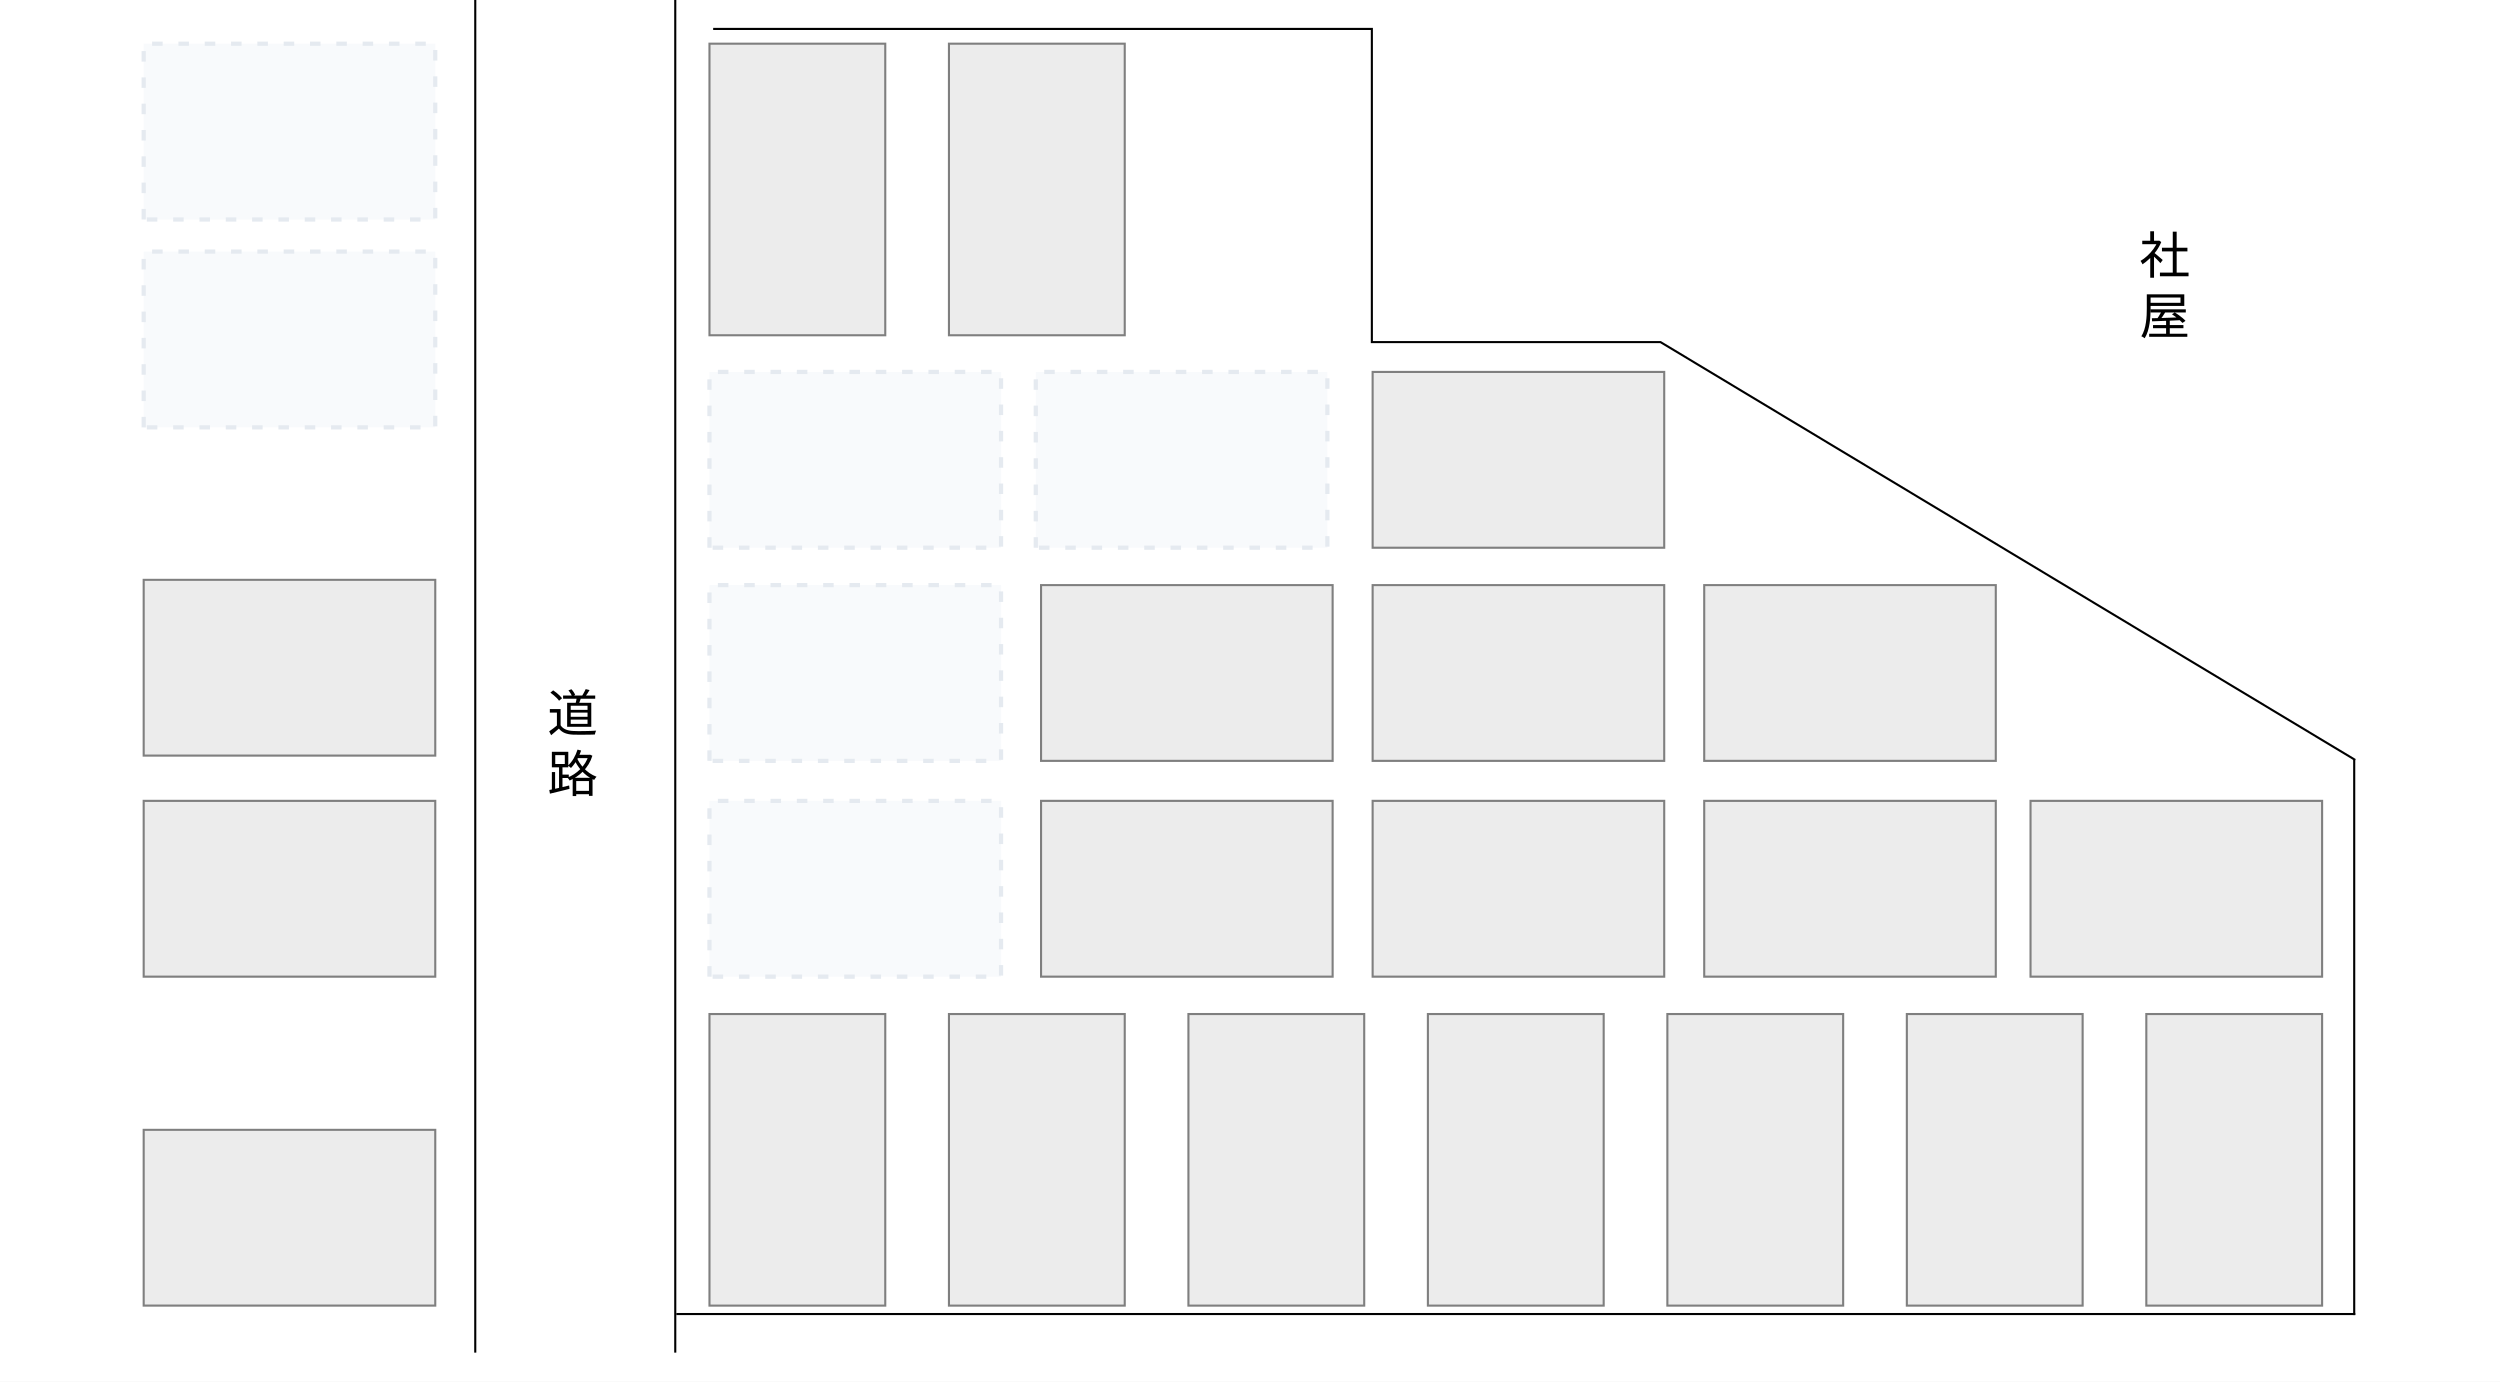
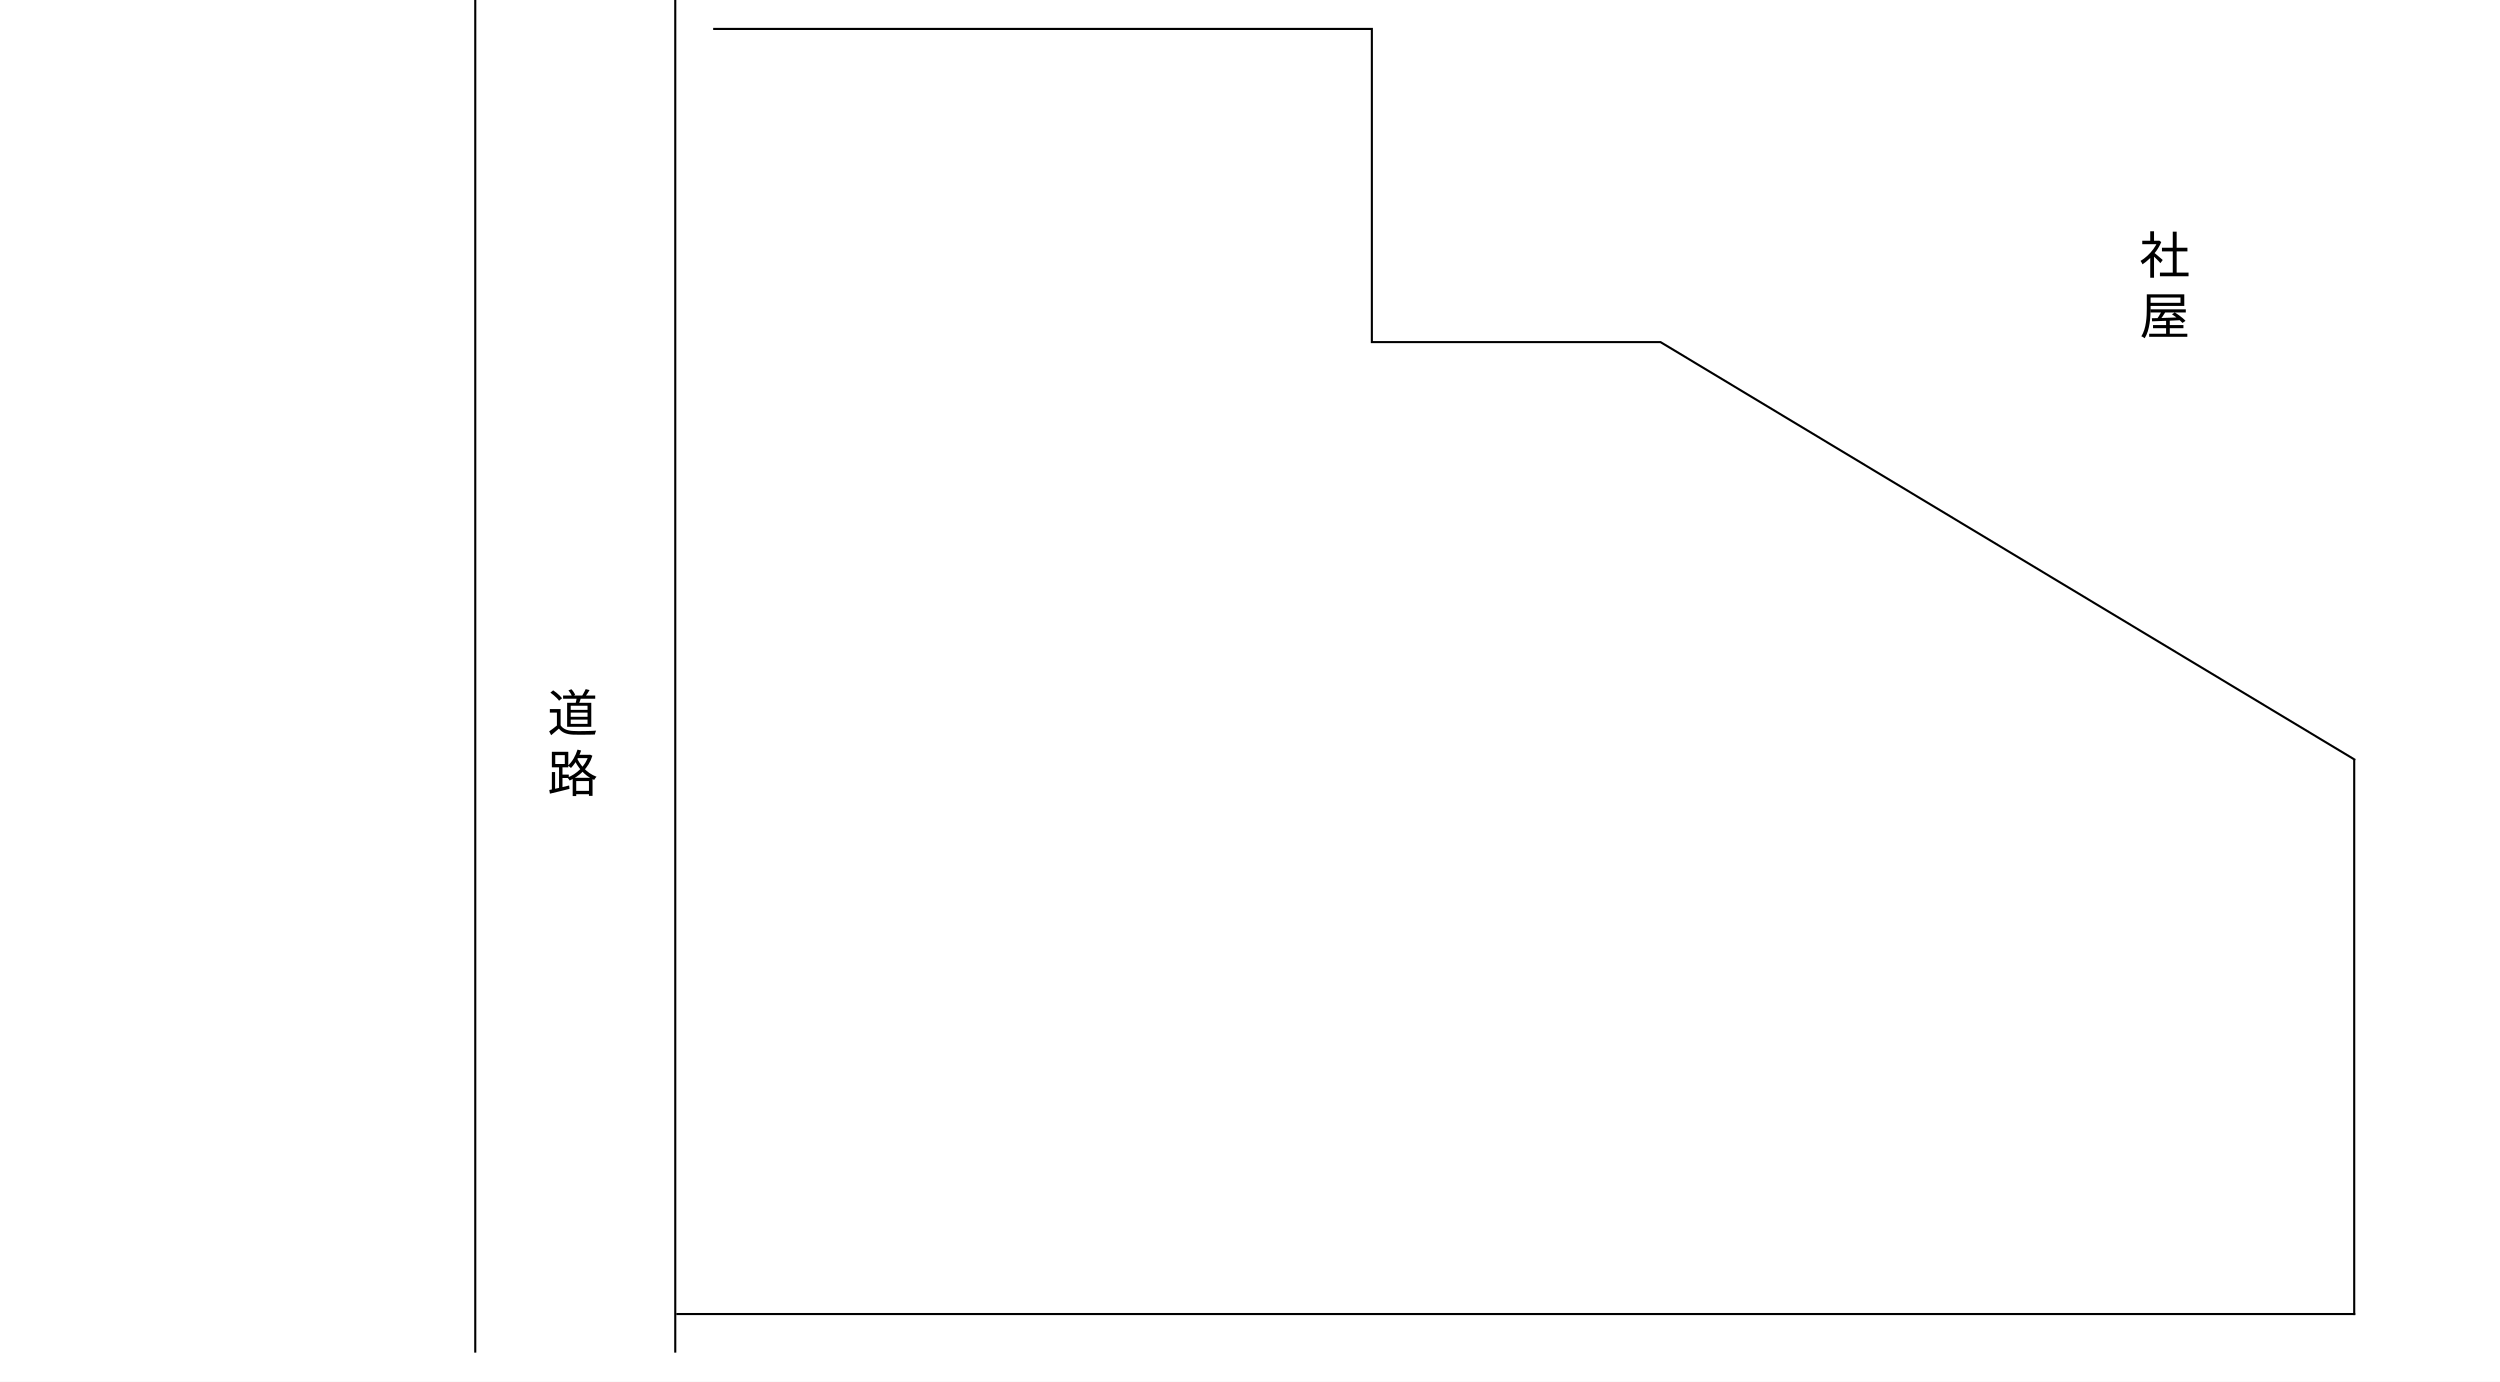
<svg xmlns="http://www.w3.org/2000/svg" width="950" height="525" viewBox="0 0 950 525" fill="none">
  <rect width="950" height="525" fill="#F5F5F5" />
  <g id="16:9" clip-path="url(#clip0_1_8)">
    <rect width="950" height="525" fill="white" />
    <path id="éè·¯" d="M213.971 264.31H226.182V265.52H213.971V264.31ZM219.213 264.848L220.845 265.002C220.691 265.488 220.525 265.974 220.346 266.461C220.179 266.947 220.019 267.37 219.866 267.728L218.675 267.478C218.778 267.107 218.88 266.672 218.982 266.173C219.098 265.661 219.174 265.219 219.213 264.848ZM222.554 261.872L224.032 262.218C223.763 262.666 223.488 263.114 223.206 263.562C222.925 263.997 222.656 264.374 222.4 264.694L221.21 264.368C221.363 264.125 221.523 263.856 221.69 263.562C221.856 263.267 222.016 262.973 222.17 262.678C222.336 262.371 222.464 262.102 222.554 261.872ZM216.006 262.352L217.139 261.91C217.446 262.23 217.734 262.595 218.003 263.005C218.272 263.414 218.458 263.773 218.56 264.08L217.37 264.598C217.267 264.291 217.088 263.926 216.832 263.504C216.576 263.069 216.301 262.685 216.006 262.352ZM213.03 269.456V276.253H211.629V270.8H208.941V269.456H213.03ZM213.03 275.619C213.491 276.323 214.131 276.848 214.95 277.194C215.77 277.539 216.736 277.731 217.85 277.77C218.374 277.795 219.008 277.814 219.75 277.827C220.506 277.827 221.293 277.821 222.112 277.808C222.944 277.795 223.744 277.776 224.512 277.75C225.28 277.725 225.952 277.693 226.528 277.654C226.464 277.757 226.4 277.898 226.336 278.077C226.272 278.256 226.214 278.435 226.163 278.614C226.112 278.806 226.074 278.973 226.048 279.114C225.523 279.139 224.902 279.158 224.186 279.171C223.469 279.184 222.726 279.19 221.958 279.19C221.19 279.203 220.442 279.203 219.712 279.19C218.995 279.19 218.374 279.184 217.85 279.171C216.595 279.12 215.52 278.915 214.624 278.557C213.741 278.198 212.992 277.635 212.378 276.867C211.917 277.277 211.443 277.686 210.957 278.096C210.47 278.518 209.965 278.947 209.44 279.382L208.691 277.904C209.152 277.597 209.645 277.245 210.17 276.848C210.707 276.438 211.226 276.029 211.725 275.619H213.03ZM209.152 263.197L210.208 262.333C210.63 262.602 211.059 262.915 211.494 263.274C211.93 263.619 212.326 263.971 212.685 264.33C213.056 264.688 213.357 265.021 213.587 265.328L212.435 266.288C212.243 265.981 211.962 265.642 211.59 265.27C211.232 264.899 210.835 264.534 210.4 264.176C209.978 263.805 209.562 263.478 209.152 263.197ZM216.87 270.8V272.394H223.264V270.8H216.87ZM216.87 273.45V275.062H223.264V273.45H216.87ZM216.87 268.17V269.744H223.264V268.17H216.87ZM215.507 267.056H224.685V276.195H215.507V267.056ZM218.176 300.52H224.512V301.787H218.176V300.52ZM219.117 286.83H224.186V288.098H219.117V286.83ZM217.619 295.566H225.165V302.44H223.802V296.814H218.963V302.498H217.619V295.566ZM223.667 286.83H223.936L224.205 286.773L225.107 287.176C224.749 288.354 224.269 289.435 223.667 290.421C223.066 291.394 222.381 292.277 221.613 293.07C220.845 293.851 220.019 294.536 219.136 295.125C218.266 295.714 217.376 296.206 216.467 296.603C216.378 296.437 216.25 296.245 216.083 296.027C215.93 295.797 215.776 295.618 215.622 295.49C216.48 295.17 217.318 294.741 218.138 294.203C218.957 293.666 219.731 293.038 220.461 292.322C221.19 291.592 221.83 290.792 222.381 289.922C222.931 289.038 223.36 288.091 223.667 287.08V286.83ZM219.462 284.853L220.826 285.198C220.544 286.056 220.198 286.894 219.789 287.714C219.392 288.533 218.95 289.294 218.464 289.998C217.99 290.69 217.491 291.304 216.966 291.842C216.89 291.752 216.781 291.65 216.64 291.534C216.499 291.419 216.352 291.304 216.198 291.189C216.058 291.061 215.936 290.965 215.834 290.901C216.627 290.197 217.338 289.314 217.965 288.251C218.592 287.176 219.091 286.043 219.462 284.853ZM219.078 287.637C219.347 288.328 219.712 289.038 220.173 289.768C220.646 290.485 221.197 291.189 221.824 291.88C222.464 292.558 223.187 293.186 223.994 293.762C224.813 294.325 225.709 294.792 226.682 295.163C226.592 295.253 226.49 295.368 226.374 295.509C226.259 295.65 226.15 295.797 226.048 295.95C225.946 296.104 225.856 296.245 225.779 296.373C224.794 295.938 223.891 295.413 223.072 294.798C222.266 294.184 221.549 293.518 220.922 292.802C220.294 292.072 219.744 291.336 219.27 290.594C218.81 289.838 218.432 289.115 218.138 288.424L219.078 287.637ZM209.709 293.397H210.938V300.347H209.709V293.397ZM210.995 286.946V290.325H214.624V286.946H210.995ZM209.709 285.678H215.949V291.592H209.709V285.678ZM212.435 290.958H213.741V299.733H212.435V290.958ZM208.73 300.194C209.357 300.078 210.08 299.931 210.899 299.752C211.718 299.56 212.589 299.355 213.51 299.138C214.432 298.92 215.354 298.702 216.275 298.485L216.41 299.771C215.091 300.104 213.779 300.43 212.474 300.75C211.168 301.07 210.003 301.352 208.979 301.595L208.73 300.194ZM212.896 294.357H216.141V295.643H212.896V294.357Z" fill="black" />
    <line id="Line 2" x1="256.6" y1="514" x2="256.6" y2="1.74846e-08" stroke="black" stroke-width="0.8" />
    <line id="Line 3" x1="257" y1="499.334" x2="895" y2="499.334" stroke="black" stroke-width="0.8" />
-     <rect id="Rectangle 17" opacity="0.5" x="269.6" y="371.134" width="66.8" height="110.8" transform="rotate(-90 269.6 371.134)" fill="#F1F5F9" stroke="#CBD5E1" stroke-width="1.6" stroke-dasharray="4 6" />
-     <rect id="Rectangle 16" opacity="0.5" x="269.6" y="289.134" width="66.8" height="110.8" transform="rotate(-90 269.6 289.134)" fill="#F1F5F9" stroke="#CBD5E1" stroke-width="1.6" stroke-dasharray="4 6" />
-     <rect id="Rectangle 7" opacity="0.5" x="269.6" y="385.334" width="66.8" height="110.8" fill="#D9D9D9" stroke="black" stroke-width="0.8" />
-     <rect id="Rectangle 6" opacity="0.5" x="360.6" y="385.334" width="66.8" height="110.8" fill="#D9D9D9" stroke="black" stroke-width="0.8" />
-     <rect id="Rectangle 15" opacity="0.5" x="395.6" y="371.134" width="66.8" height="110.8" transform="rotate(-90 395.6 371.134)" fill="#D9D9D9" stroke="black" stroke-width="0.8" />
-     <rect id="Rectangle 14" opacity="0.5" x="395.6" y="289.134" width="66.8" height="110.8" transform="rotate(-90 395.6 289.134)" fill="#D9D9D9" stroke="black" stroke-width="0.8" />
-     <rect id="Rectangle 5" opacity="0.5" x="451.6" y="385.334" width="66.8" height="110.8" fill="#D9D9D9" stroke="black" stroke-width="0.8" />
-     <rect id="Rectangle 13" opacity="0.5" x="521.6" y="208.134" width="66.8" height="110.8" transform="rotate(-90 521.6 208.134)" fill="#D9D9D9" stroke="black" stroke-width="0.8" />
-     <rect id="Rectangle 12" opacity="0.5" x="521.6" y="289.134" width="66.8" height="110.8" transform="rotate(-90 521.6 289.134)" fill="#D9D9D9" stroke="black" stroke-width="0.8" />
-     <rect id="Rectangle 11" opacity="0.5" x="521.6" y="371.134" width="66.8" height="110.8" transform="rotate(-90 521.6 371.134)" fill="#D9D9D9" stroke="black" stroke-width="0.8" />
    <path id="Line 1" d="M895 288.796L631 130L521.305 130L521.305 11L271 11" stroke="black" stroke-width="0.8" />
-     <rect id="Rectangle 4" opacity="0.5" x="542.6" y="385.334" width="66.8" height="110.8" fill="#D9D9D9" stroke="black" stroke-width="0.8" />
-     <rect id="Rectangle 3" opacity="0.5" x="633.6" y="385.334" width="66.8" height="110.8" fill="#D9D9D9" stroke="black" stroke-width="0.8" />
-     <rect id="Rectangle 10" opacity="0.5" x="647.6" y="289.134" width="66.8" height="110.8" transform="rotate(-90 647.6 289.134)" fill="#D9D9D9" stroke="black" stroke-width="0.8" />
-     <rect id="Rectangle 9" opacity="0.5" x="647.6" y="371.134" width="66.8" height="110.8" transform="rotate(-90 647.6 371.134)" fill="#D9D9D9" stroke="black" stroke-width="0.8" />
-     <rect id="Rectangle 1" opacity="0.5" x="724.6" y="385.334" width="66.8" height="110.8" fill="#D9D9D9" stroke="black" stroke-width="0.8" />
    <path id="ç¤¾å±" d="M820.776 103.578H831.643V104.979H820.776V103.578ZM821.544 94.15H831.221V95.533H821.544V94.15ZM825.653 88.026H827.131V104.25H825.653V88.026ZM814.056 91.482H820.43V92.806H814.056V91.482ZM817.09 97.222L818.53 95.533V105.536H817.09V97.222ZM817.09 87.872H818.53V92.134H817.09V87.872ZM818.395 95.898C818.562 96.013 818.805 96.205 819.125 96.474C819.445 96.742 819.79 97.037 820.162 97.357C820.533 97.664 820.872 97.952 821.179 98.221C821.486 98.49 821.704 98.688 821.832 98.816L820.949 99.987C820.782 99.782 820.552 99.526 820.258 99.219C819.963 98.912 819.643 98.592 819.298 98.259C818.965 97.926 818.645 97.619 818.338 97.338C818.03 97.043 817.774 96.813 817.57 96.646L818.395 95.898ZM819.893 91.482H820.2L820.469 91.424L821.275 91.962C820.802 93.139 820.181 94.266 819.413 95.341C818.645 96.403 817.8 97.37 816.878 98.24C815.97 99.11 815.061 99.846 814.152 100.448C814.101 100.307 814.03 100.154 813.941 99.987C813.851 99.821 813.755 99.661 813.653 99.507C813.563 99.354 813.48 99.232 813.403 99.142C814.274 98.63 815.131 97.99 815.976 97.222C816.821 96.442 817.589 95.584 818.28 94.65C818.984 93.702 819.522 92.742 819.893 91.77V91.482ZM815.784 111.851H817.224V117.208C817.224 118.04 817.198 118.942 817.147 119.915C817.096 120.888 816.994 121.886 816.84 122.91C816.686 123.922 816.462 124.914 816.168 125.886C815.874 126.846 815.477 127.73 814.978 128.536C814.888 128.459 814.766 128.37 814.613 128.267C814.459 128.165 814.299 128.069 814.133 127.979C813.979 127.902 813.838 127.845 813.71 127.806C814.184 127.038 814.562 126.2 814.843 125.291C815.125 124.382 815.33 123.461 815.458 122.526C815.598 121.579 815.688 120.651 815.726 119.742C815.765 118.834 815.784 117.989 815.784 117.208V111.851ZM816.571 111.851H830.03V116.267H816.571V115.058H828.59V113.061H816.571V111.851ZM817.262 117.534H830.606V118.725H817.262V117.534ZM818.146 123.525H829.704V124.715H818.146V123.525ZM816.686 126.808H831.182V127.979H816.686V126.808ZM823.118 121.701H824.52V127.576H823.118V121.701ZM817.704 120.933C818.587 120.907 819.624 120.882 820.814 120.856C822.005 120.818 823.272 120.773 824.616 120.722C825.973 120.67 827.33 120.619 828.686 120.568L828.648 121.662C827.342 121.726 826.03 121.79 824.712 121.854C823.394 121.906 822.139 121.95 820.949 121.989C819.771 122.027 818.722 122.066 817.8 122.104L817.704 120.933ZM821.621 117.784L823.061 118.264C822.702 118.866 822.306 119.486 821.87 120.126C821.448 120.766 821.051 121.31 820.68 121.758L819.566 121.298C819.81 120.99 820.059 120.632 820.315 120.222C820.571 119.8 820.814 119.378 821.045 118.955C821.275 118.52 821.467 118.13 821.621 117.784ZM825.346 119.435L826.421 118.725C826.907 119.019 827.406 119.352 827.918 119.723C828.443 120.094 828.93 120.472 829.378 120.856C829.838 121.24 830.21 121.598 830.491 121.931L829.339 122.718C829.07 122.398 828.712 122.04 828.264 121.643C827.829 121.246 827.355 120.856 826.843 120.472C826.331 120.088 825.832 119.742 825.346 119.435Z" fill="black" />
-     <rect id="Rectangle 8" opacity="0.5" x="771.6" y="371.134" width="66.8" height="110.8" transform="rotate(-90 771.6 371.134)" fill="#D9D9D9" stroke="black" stroke-width="0.8" />
-     <rect id="Rectangle 2" opacity="0.5" x="815.6" y="385.334" width="66.8" height="110.8" fill="#D9D9D9" stroke="black" stroke-width="0.8" />
    <line id="Line 4" x1="894.6" y1="499.734" x2="894.6" y2="288.734" stroke="black" stroke-width="0.8" />
    <line id="Line 5" x1="180.6" y1="514" x2="180.6" y2="1.74846e-08" stroke="black" stroke-width="0.8" />
-     <rect id="Rectangle 18" opacity="0.5" x="393.6" y="208.134" width="66.8" height="110.8" transform="rotate(-90 393.6 208.134)" fill="#F1F5F9" stroke="#CBD5E1" stroke-width="1.6" stroke-dasharray="4 6" />
-     <rect id="Rectangle 19" opacity="0.5" x="269.6" y="208.134" width="66.8" height="110.8" transform="rotate(-90 269.6 208.134)" fill="#F1F5F9" stroke="#CBD5E1" stroke-width="1.6" stroke-dasharray="4 6" />
-     <rect id="Rectangle 20" opacity="0.5" x="54.6" y="287.134" width="66.8" height="110.8" transform="rotate(-90 54.6 287.134)" fill="#D9D9D9" stroke="black" stroke-width="0.8" />
-     <rect id="Rectangle 21" opacity="0.5" x="54.6" y="371.134" width="66.8" height="110.8" transform="rotate(-90 54.6 371.134)" fill="#D9D9D9" stroke="black" stroke-width="0.8" />
-     <rect id="Rectangle 22" opacity="0.5" x="54.6" y="496.134" width="66.8" height="110.8" transform="rotate(-90 54.6 496.134)" fill="#D9D9D9" stroke="black" stroke-width="0.8" />
-     <rect id="Rectangle 23" opacity="0.5" x="269.6" y="16.6" width="66.8" height="110.8" fill="#D9D9D9" stroke="black" stroke-width="0.8" />
-     <rect id="Rectangle 24" opacity="0.5" x="360.6" y="16.6" width="66.8" height="110.8" fill="#D9D9D9" stroke="black" stroke-width="0.8" />
-     <rect id="Rectangle 25" opacity="0.5" x="54.6" y="83.4" width="66.8" height="110.8" transform="rotate(-90 54.6 83.4)" fill="#F1F5F9" stroke="#CBD5E1" stroke-width="1.6" stroke-dasharray="4 6" />
-     <rect id="Rectangle 26" opacity="0.5" x="54.6" y="162.4" width="66.8" height="110.8" transform="rotate(-90 54.6 162.4)" fill="#F1F5F9" stroke="#CBD5E1" stroke-width="1.6" stroke-dasharray="4 6" />
  </g>
  <defs>
    <clipPath id="clip0_1_8">
      <rect width="950" height="525" fill="white" />
    </clipPath>
  </defs>
</svg>
